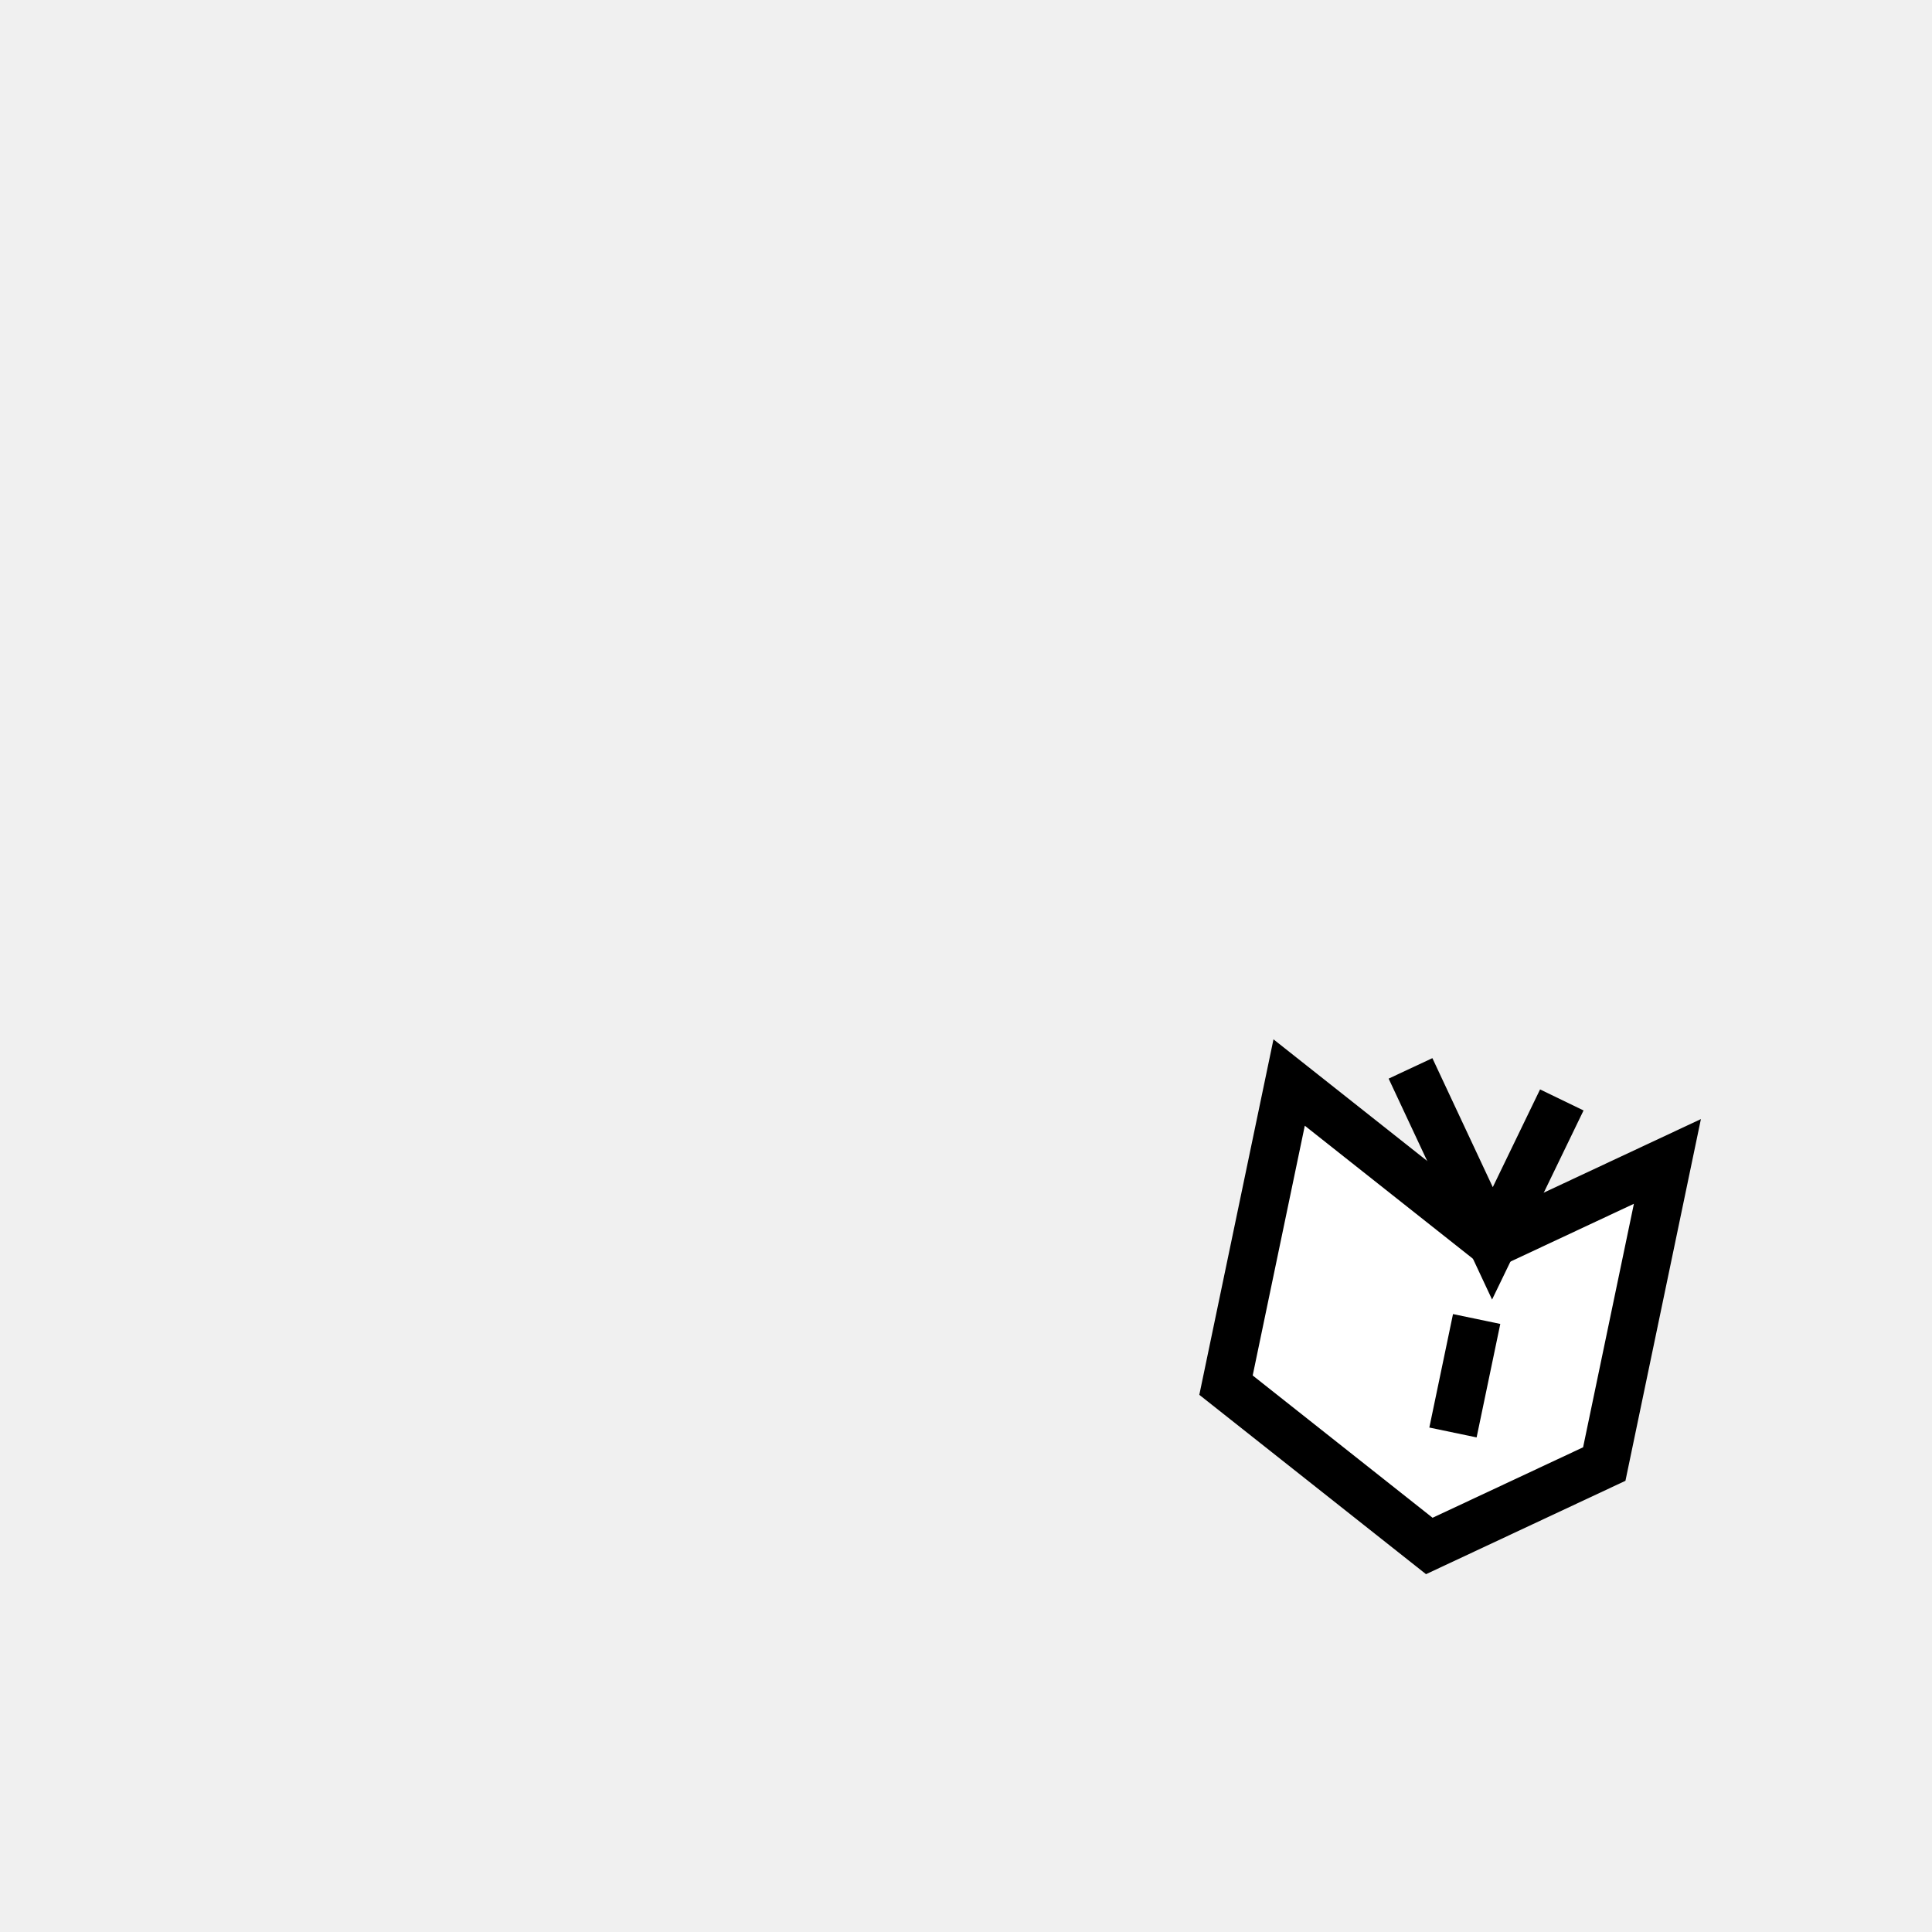
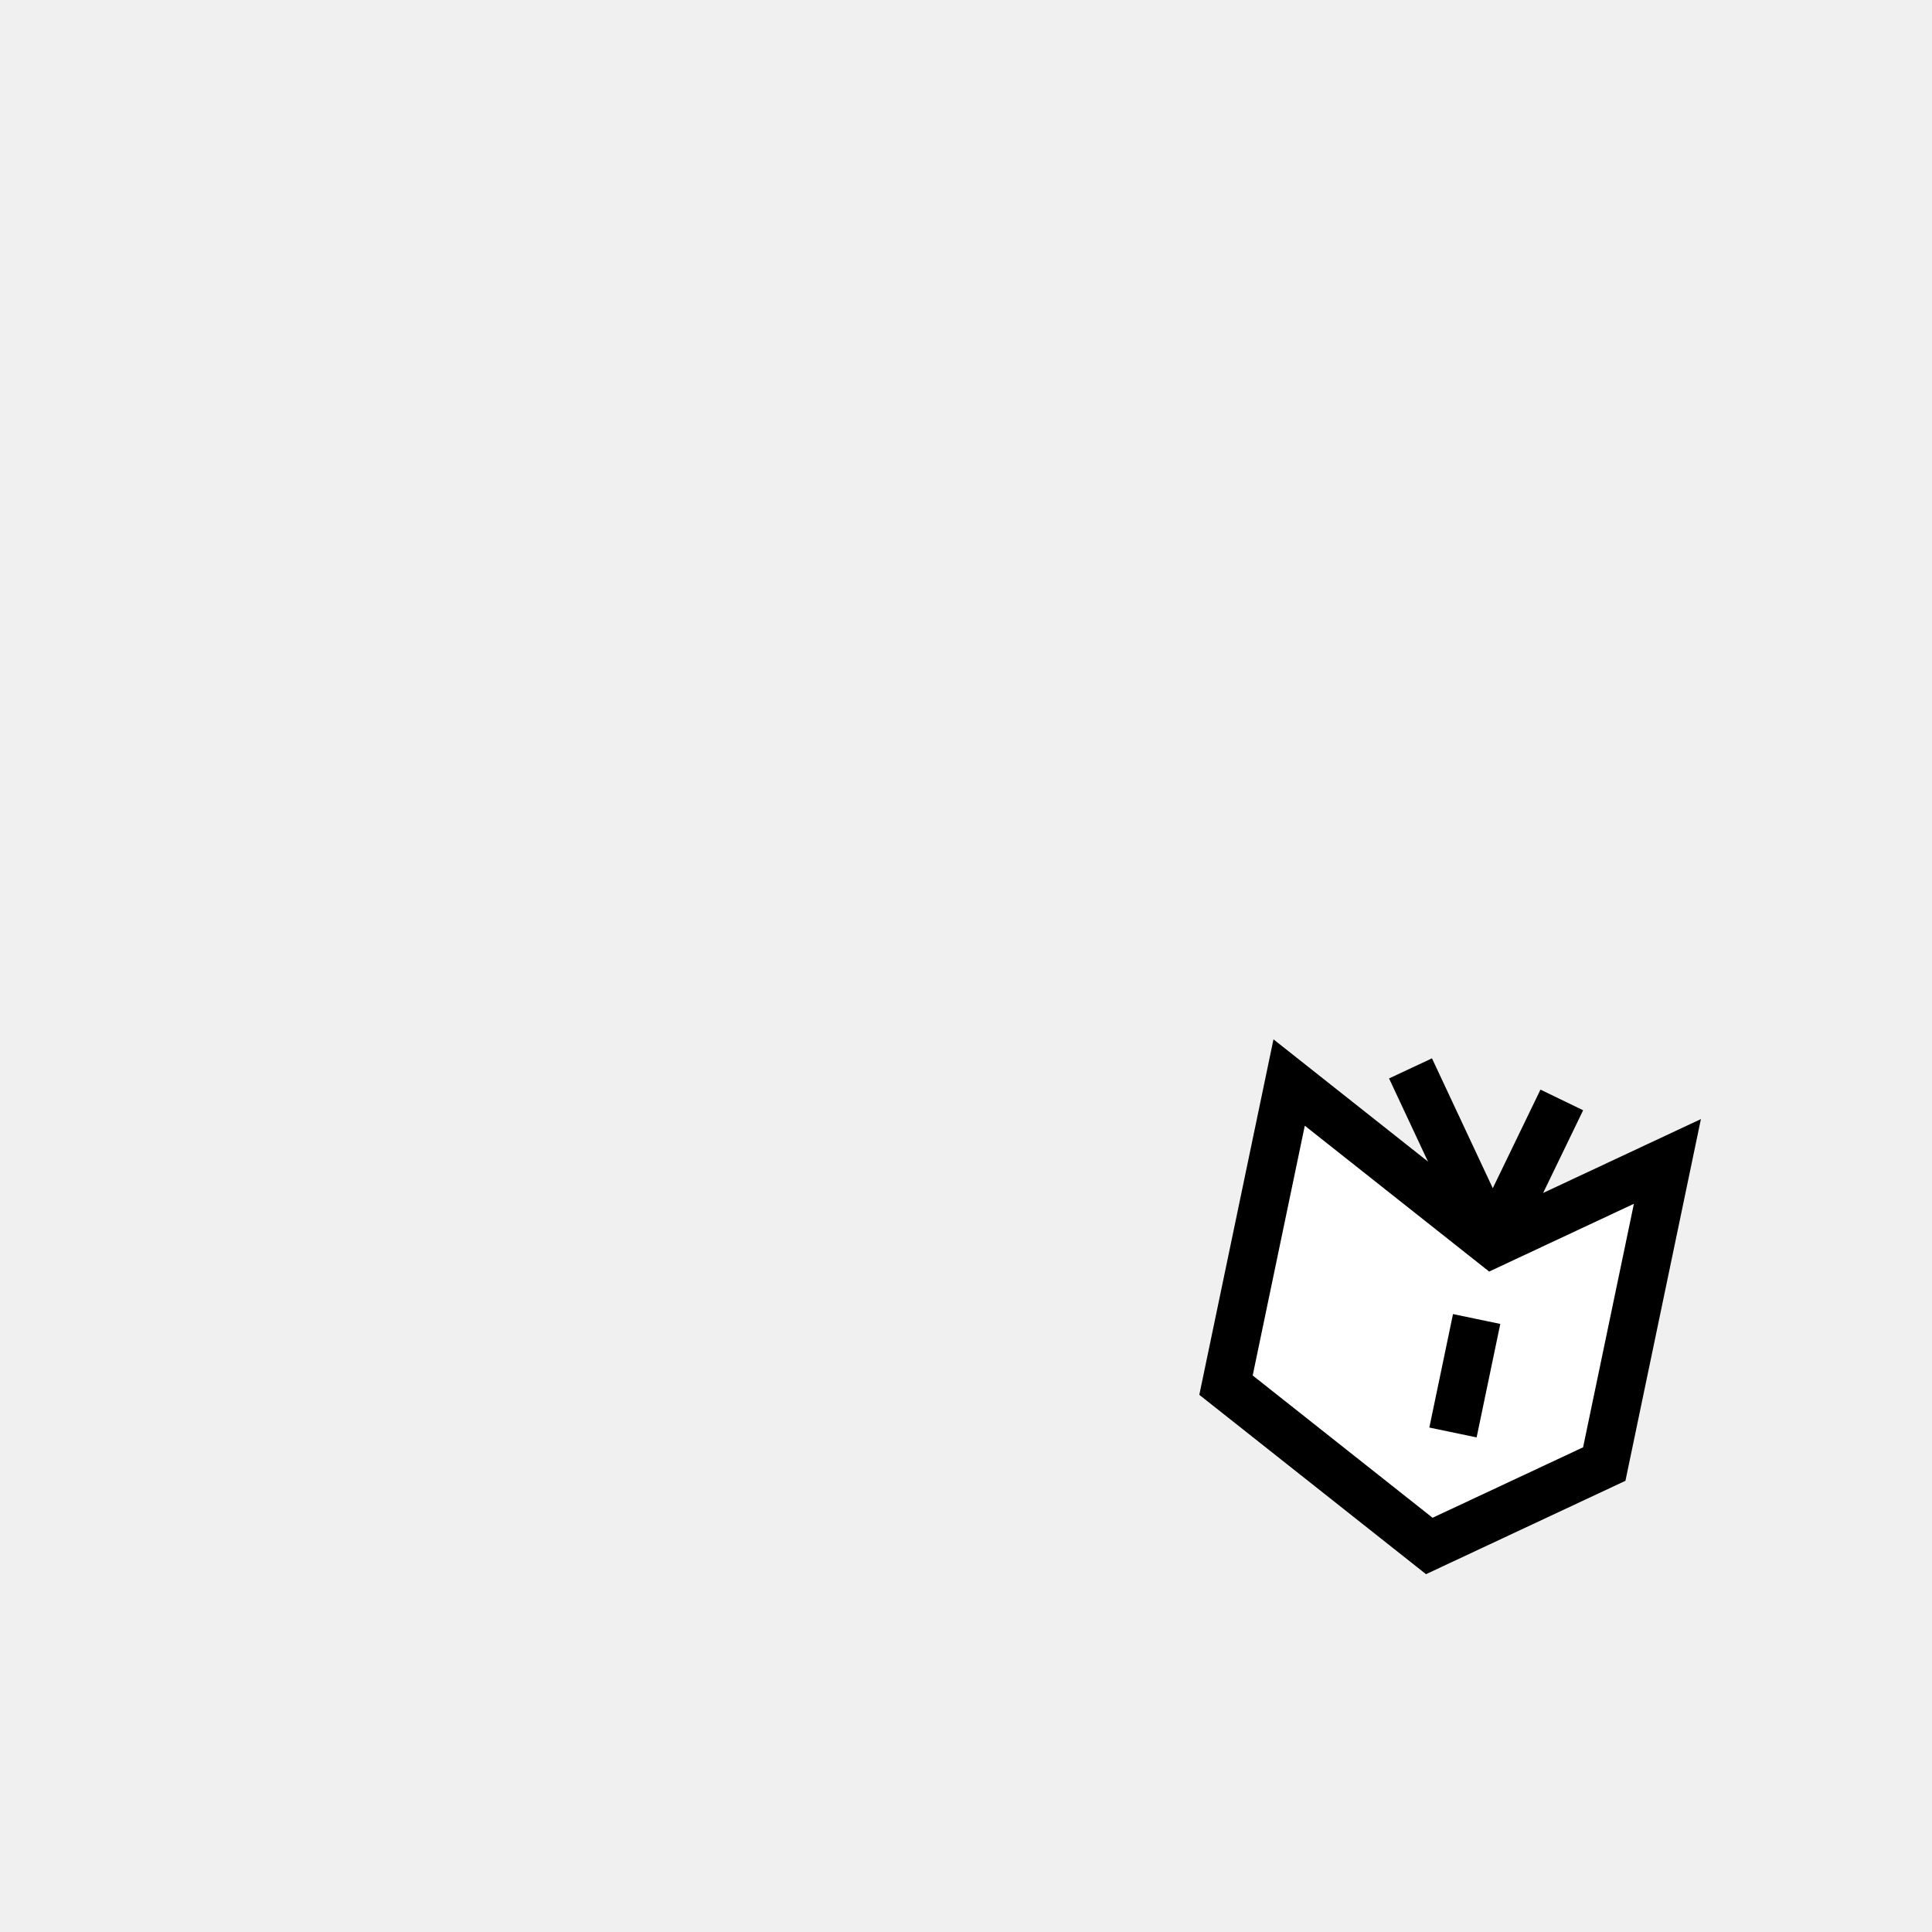
<svg xmlns="http://www.w3.org/2000/svg" width="100%" height="100%" viewBox="0 0 90 90" id="svg2" version="1.1" class="book-right" data-z="1200" data-slots="right-weapon" data-tags="right-hand+weapon">
  <defs id="defs4" />
  <g id="layer1" class="body" transform="translate(0,-962.3597)" style="display:inline">
    <path id="path4139-2-9-8" d="m 60.053,1012.788 9.47,7.492 8.151,-3.816 -2.941,14.097 -8.151,3.816 -9.47,-7.492 z" style="fill:#ffffff;fill-opacity:1;stroke:#000000;stroke-width:2.25;stroke-linecap:butt;stroke-linejoin:miter;stroke-miterlimit:4;stroke-opacity:1;stroke-dasharray:none" />
    <path id="path4141-7-4-2" d="m 68.788,1023.804 -1.103,5.286" style="fill:none;stroke:#000000;stroke-width:2.25;stroke-linecap:butt;stroke-linejoin:miter;stroke-miterlimit:4;stroke-opacity:1;stroke-dasharray:none" />
-     <path id="path4143-9-8-9" d="m 65.707,1012.129 3.816,8.151 3.232,-6.681" style="fill:none;stroke:#000000;stroke-width:2.25;stroke-linecap:butt;stroke-linejoin:miter;stroke-miterlimit:4;stroke-opacity:1;stroke-dasharray:none" class="ignored" />
+     <path id="path4143-9-8-9" d="m 65.707,1012.129 3.816,8.151 3.232,-6.681" style="fill:none;stroke:#000000;stroke-width:2.208;stroke-linecap:butt;stroke-linejoin:bevel;stroke-miterlimit:4;stroke-opacity:1;stroke-dasharray:none" class="ignored" />
  </g>
</svg>
